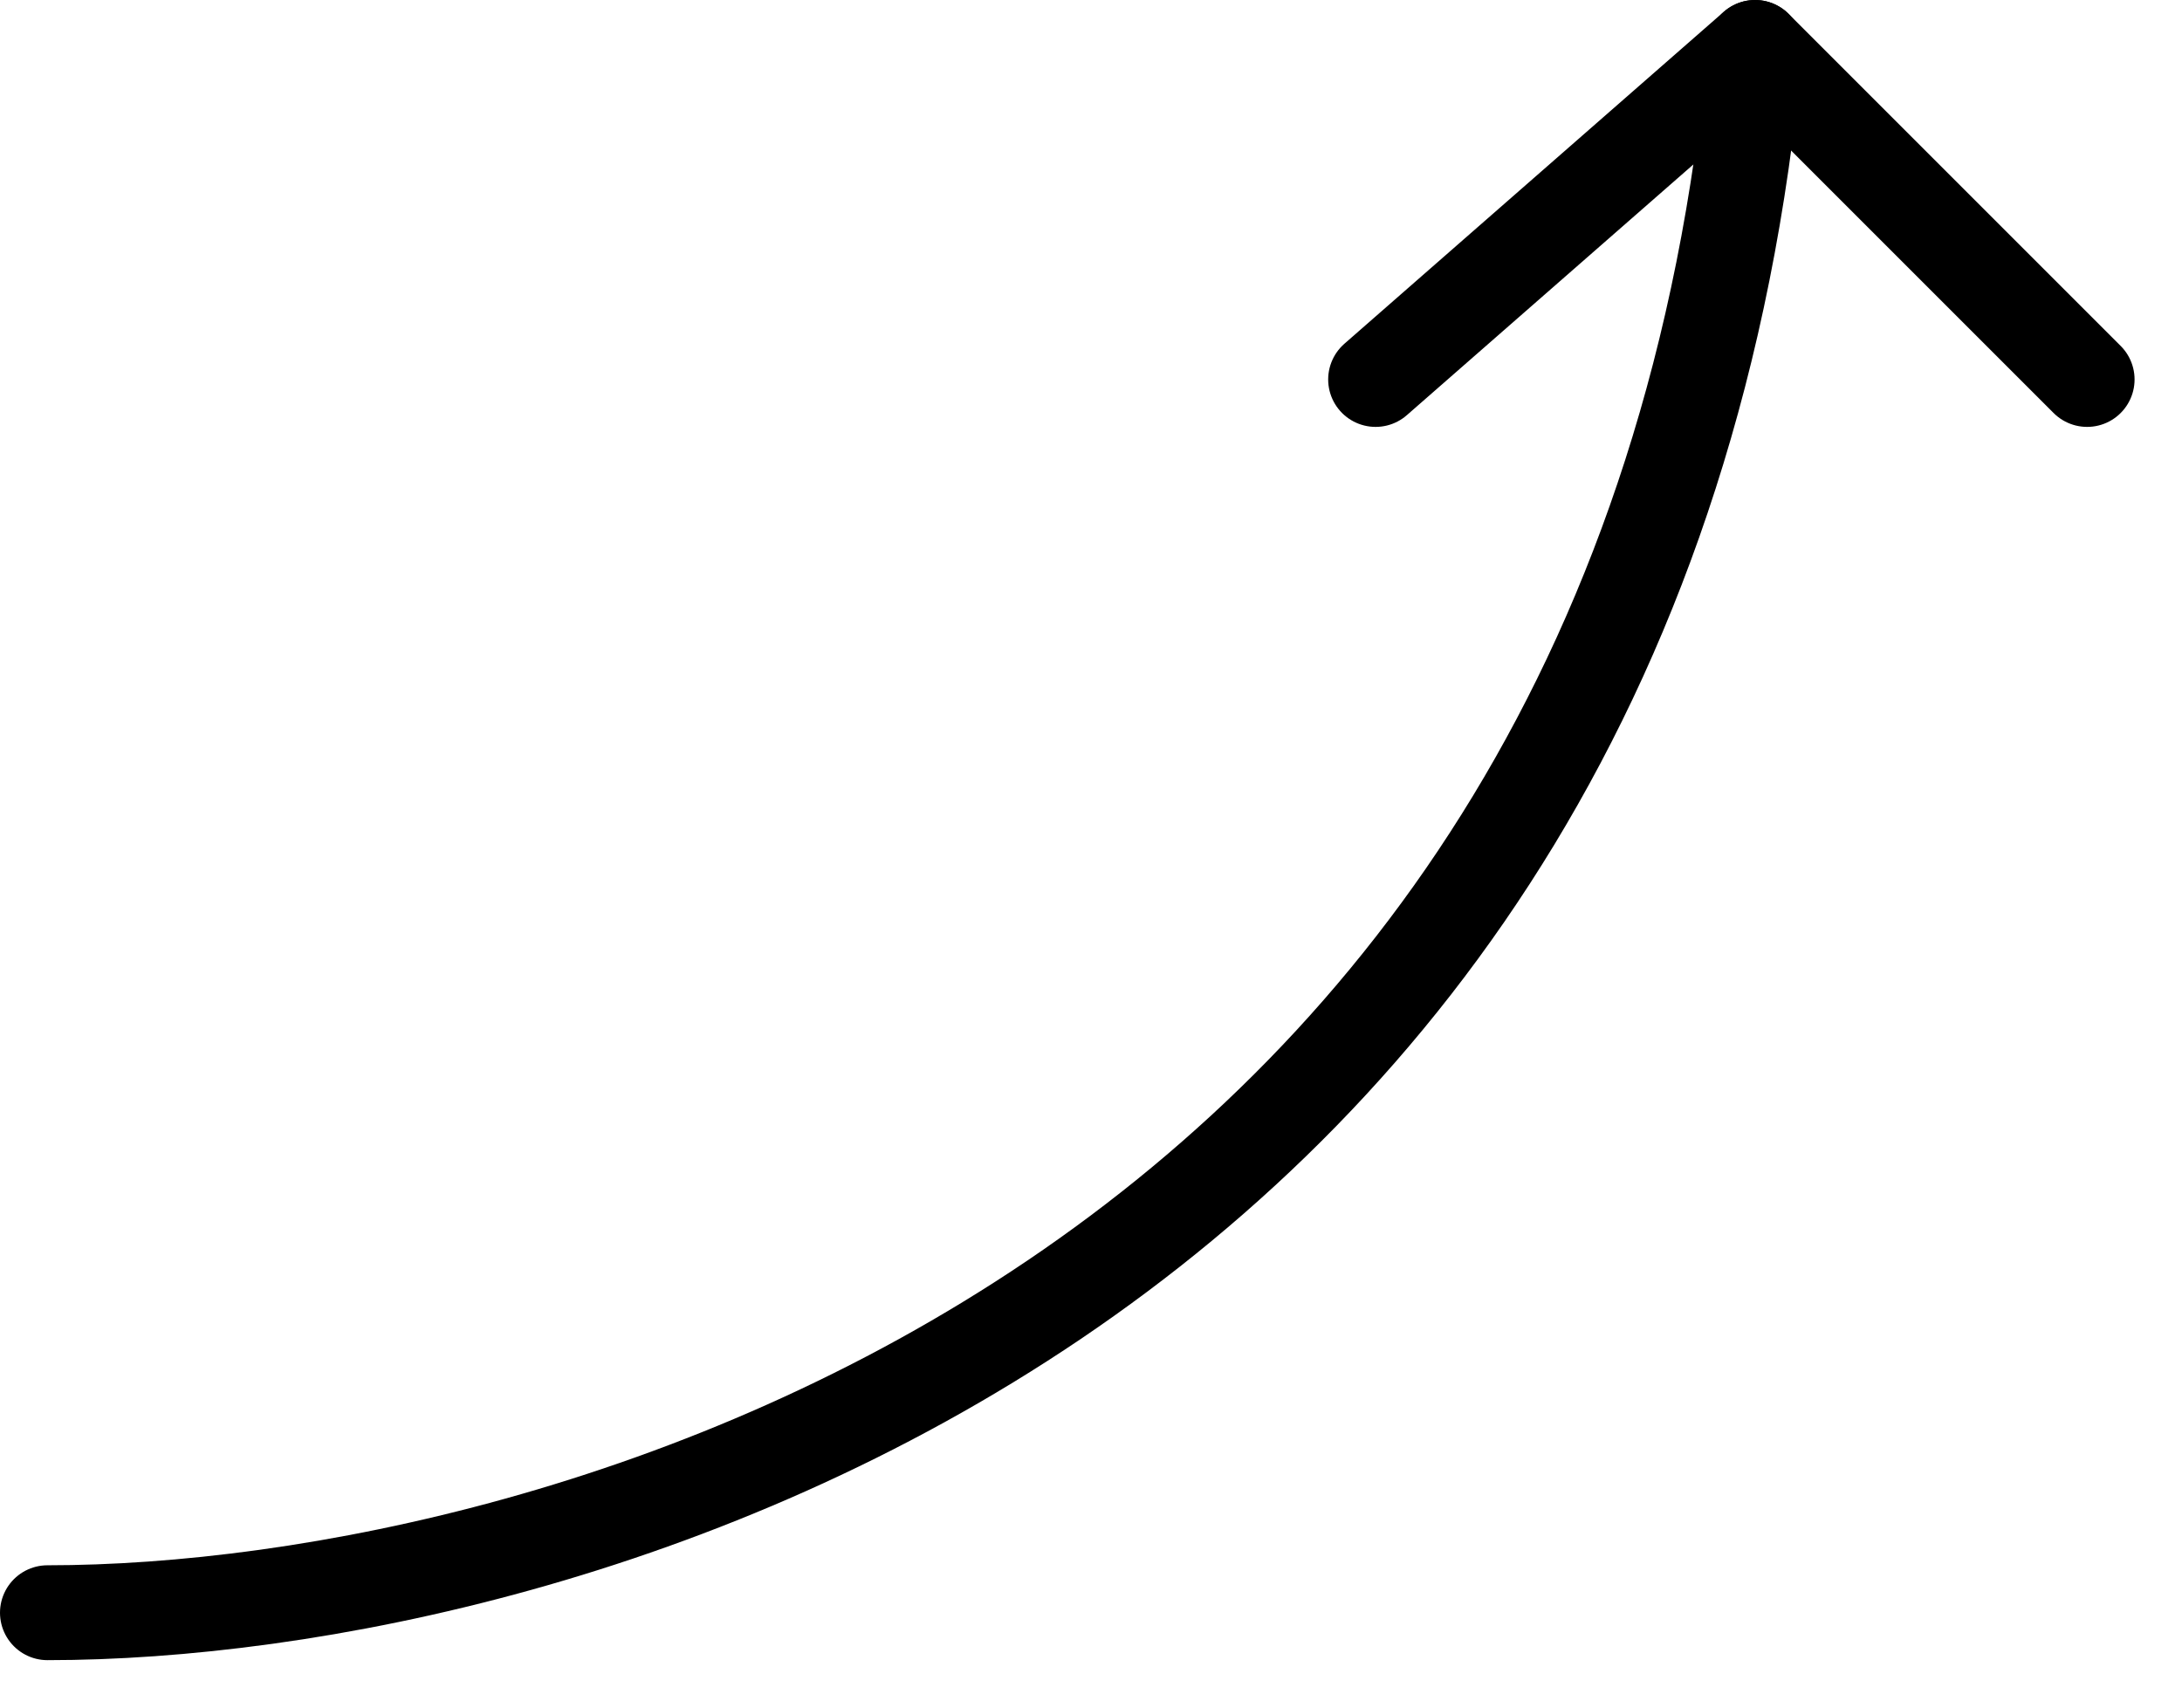
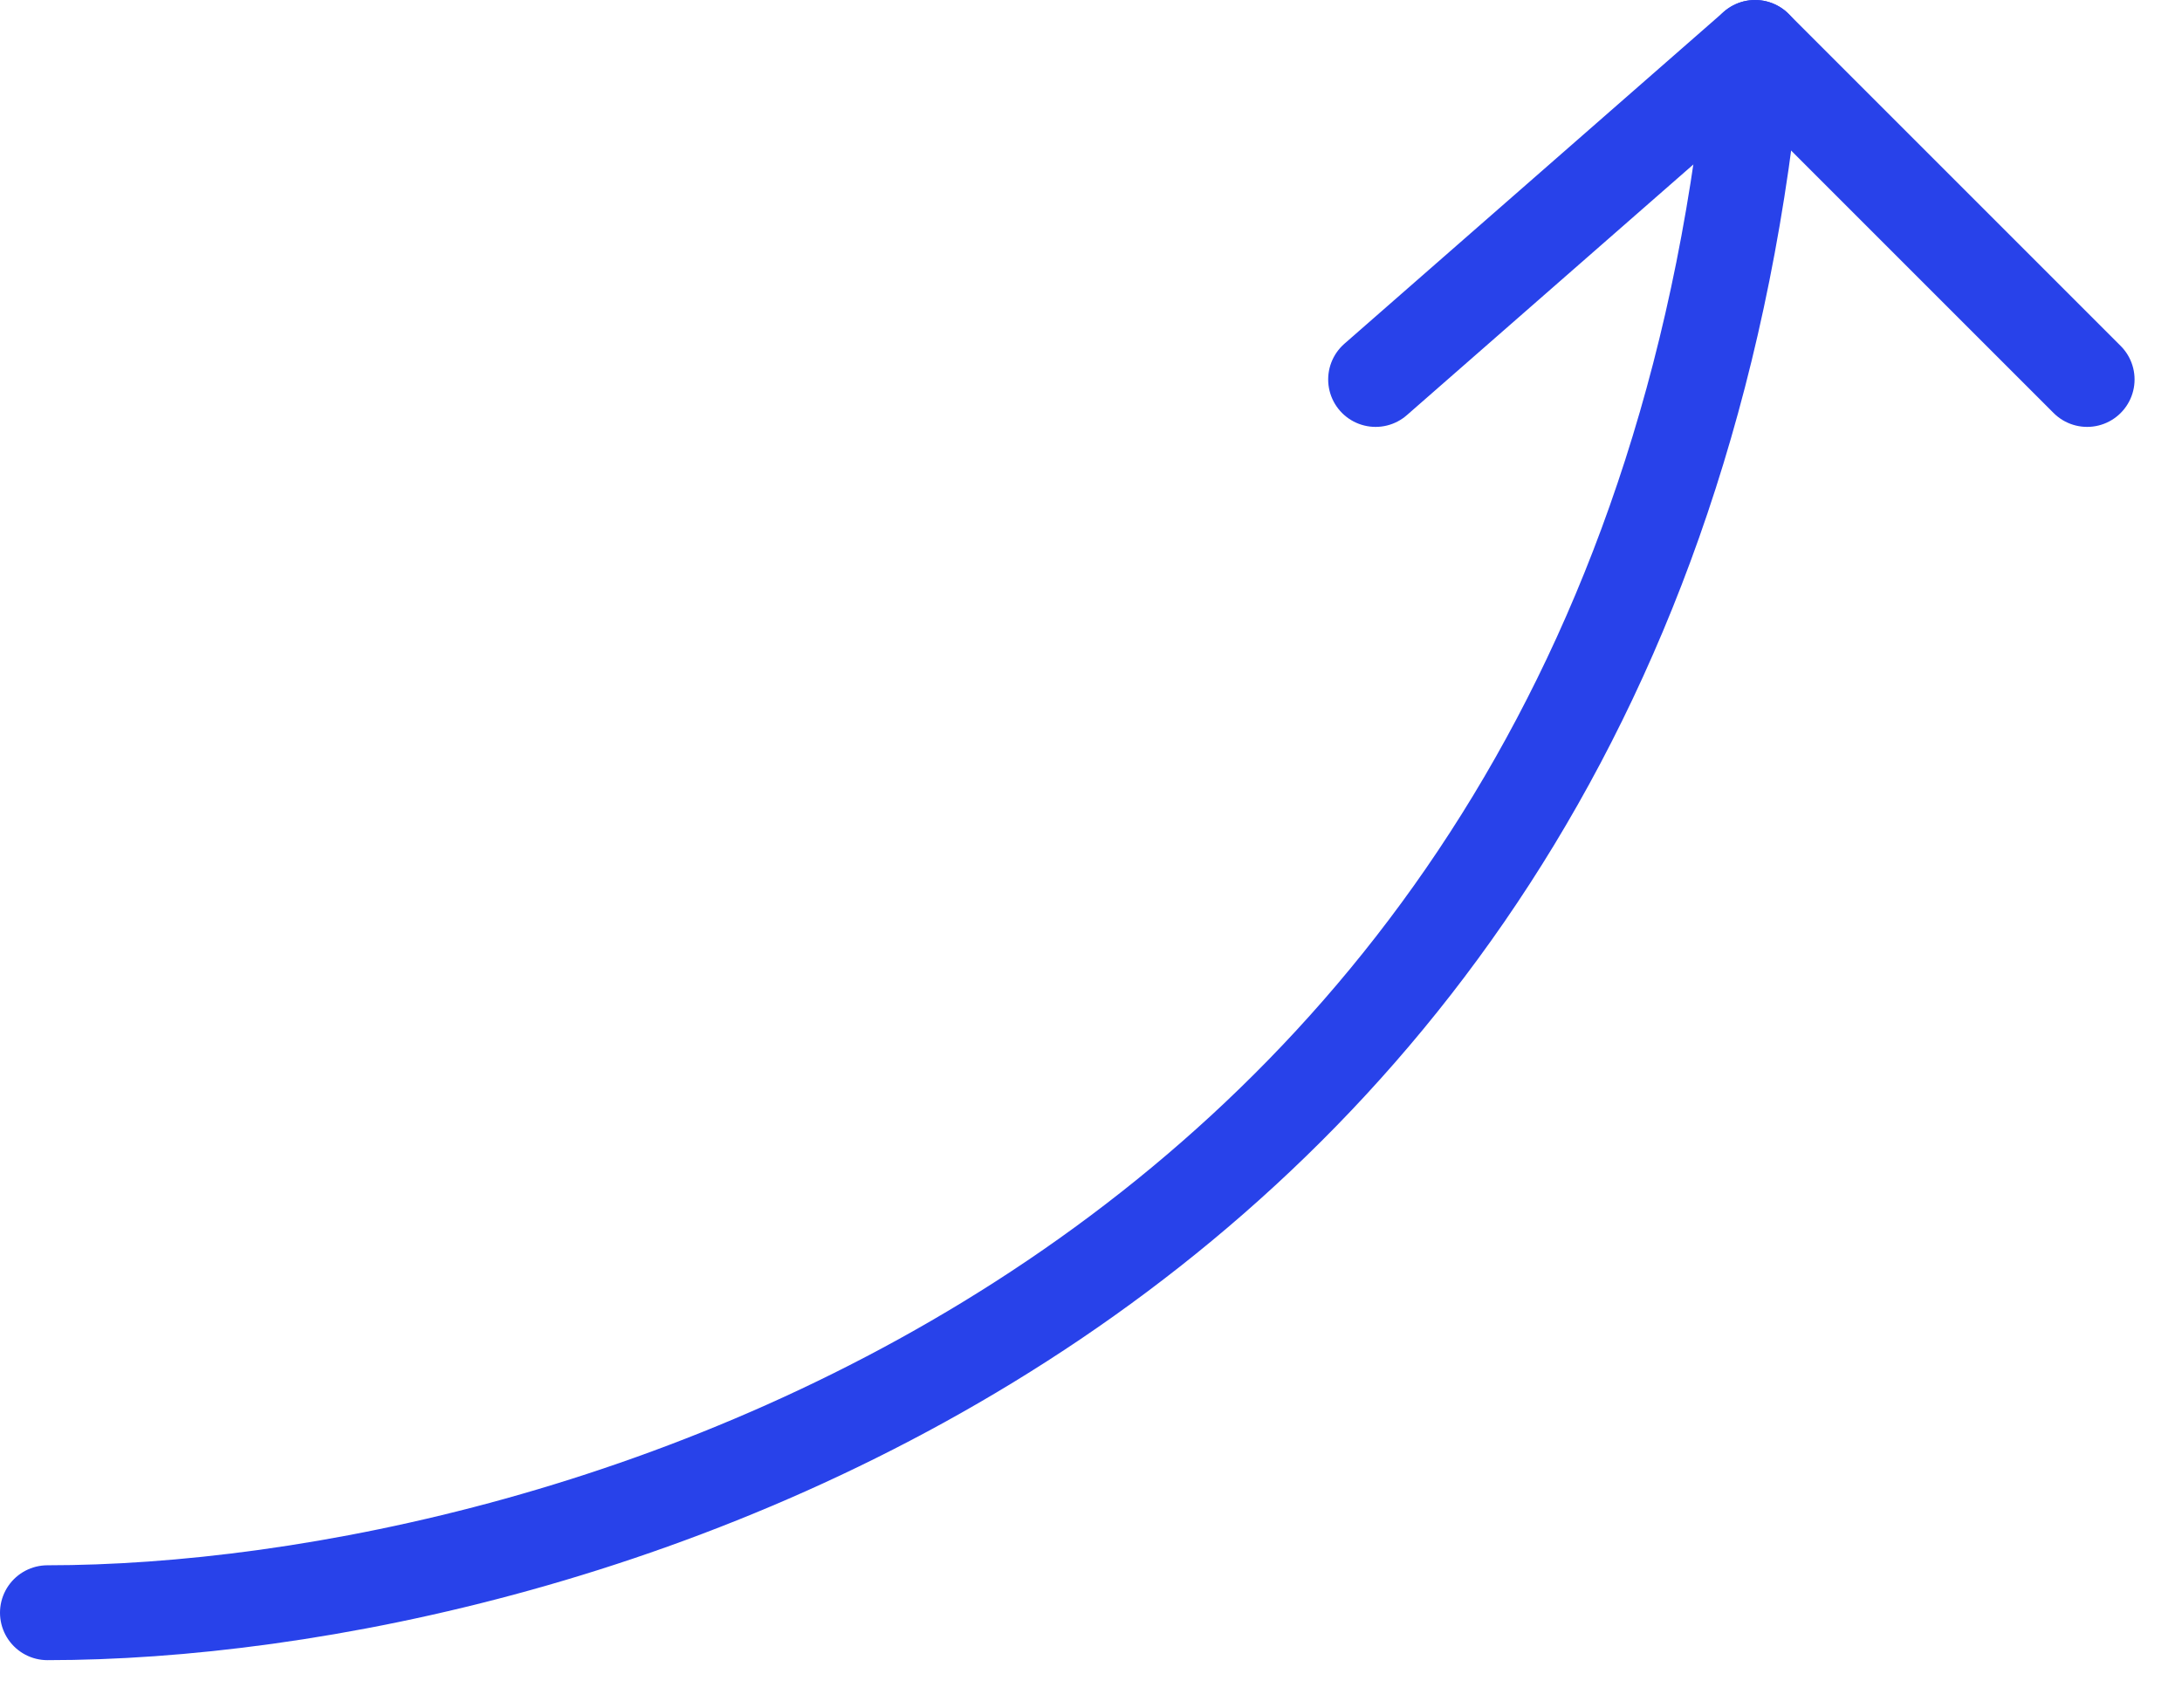
<svg xmlns="http://www.w3.org/2000/svg" width="23" height="18" viewBox="0 0 23 18" fill="none">
-   <path d="M0.5 17C6 17 17.3 13.7 18.5 0.5" stroke="black" stroke-linecap="round" stroke-linejoin="round" />
-   <path d="M14.5 4L18.5 0.5L22 4" stroke="black" stroke-linecap="round" stroke-linejoin="round" />
+   <path d="M0.5 17C6 17 17.3 13.7 18.5 0.5" stroke="#2842EA" stroke-linecap="round" stroke-linejoin="round" />
+   <path d="M14.5 4L18.5 0.5L22 4" stroke="#2842EA" stroke-linecap="round" stroke-linejoin="round" />
</svg>
